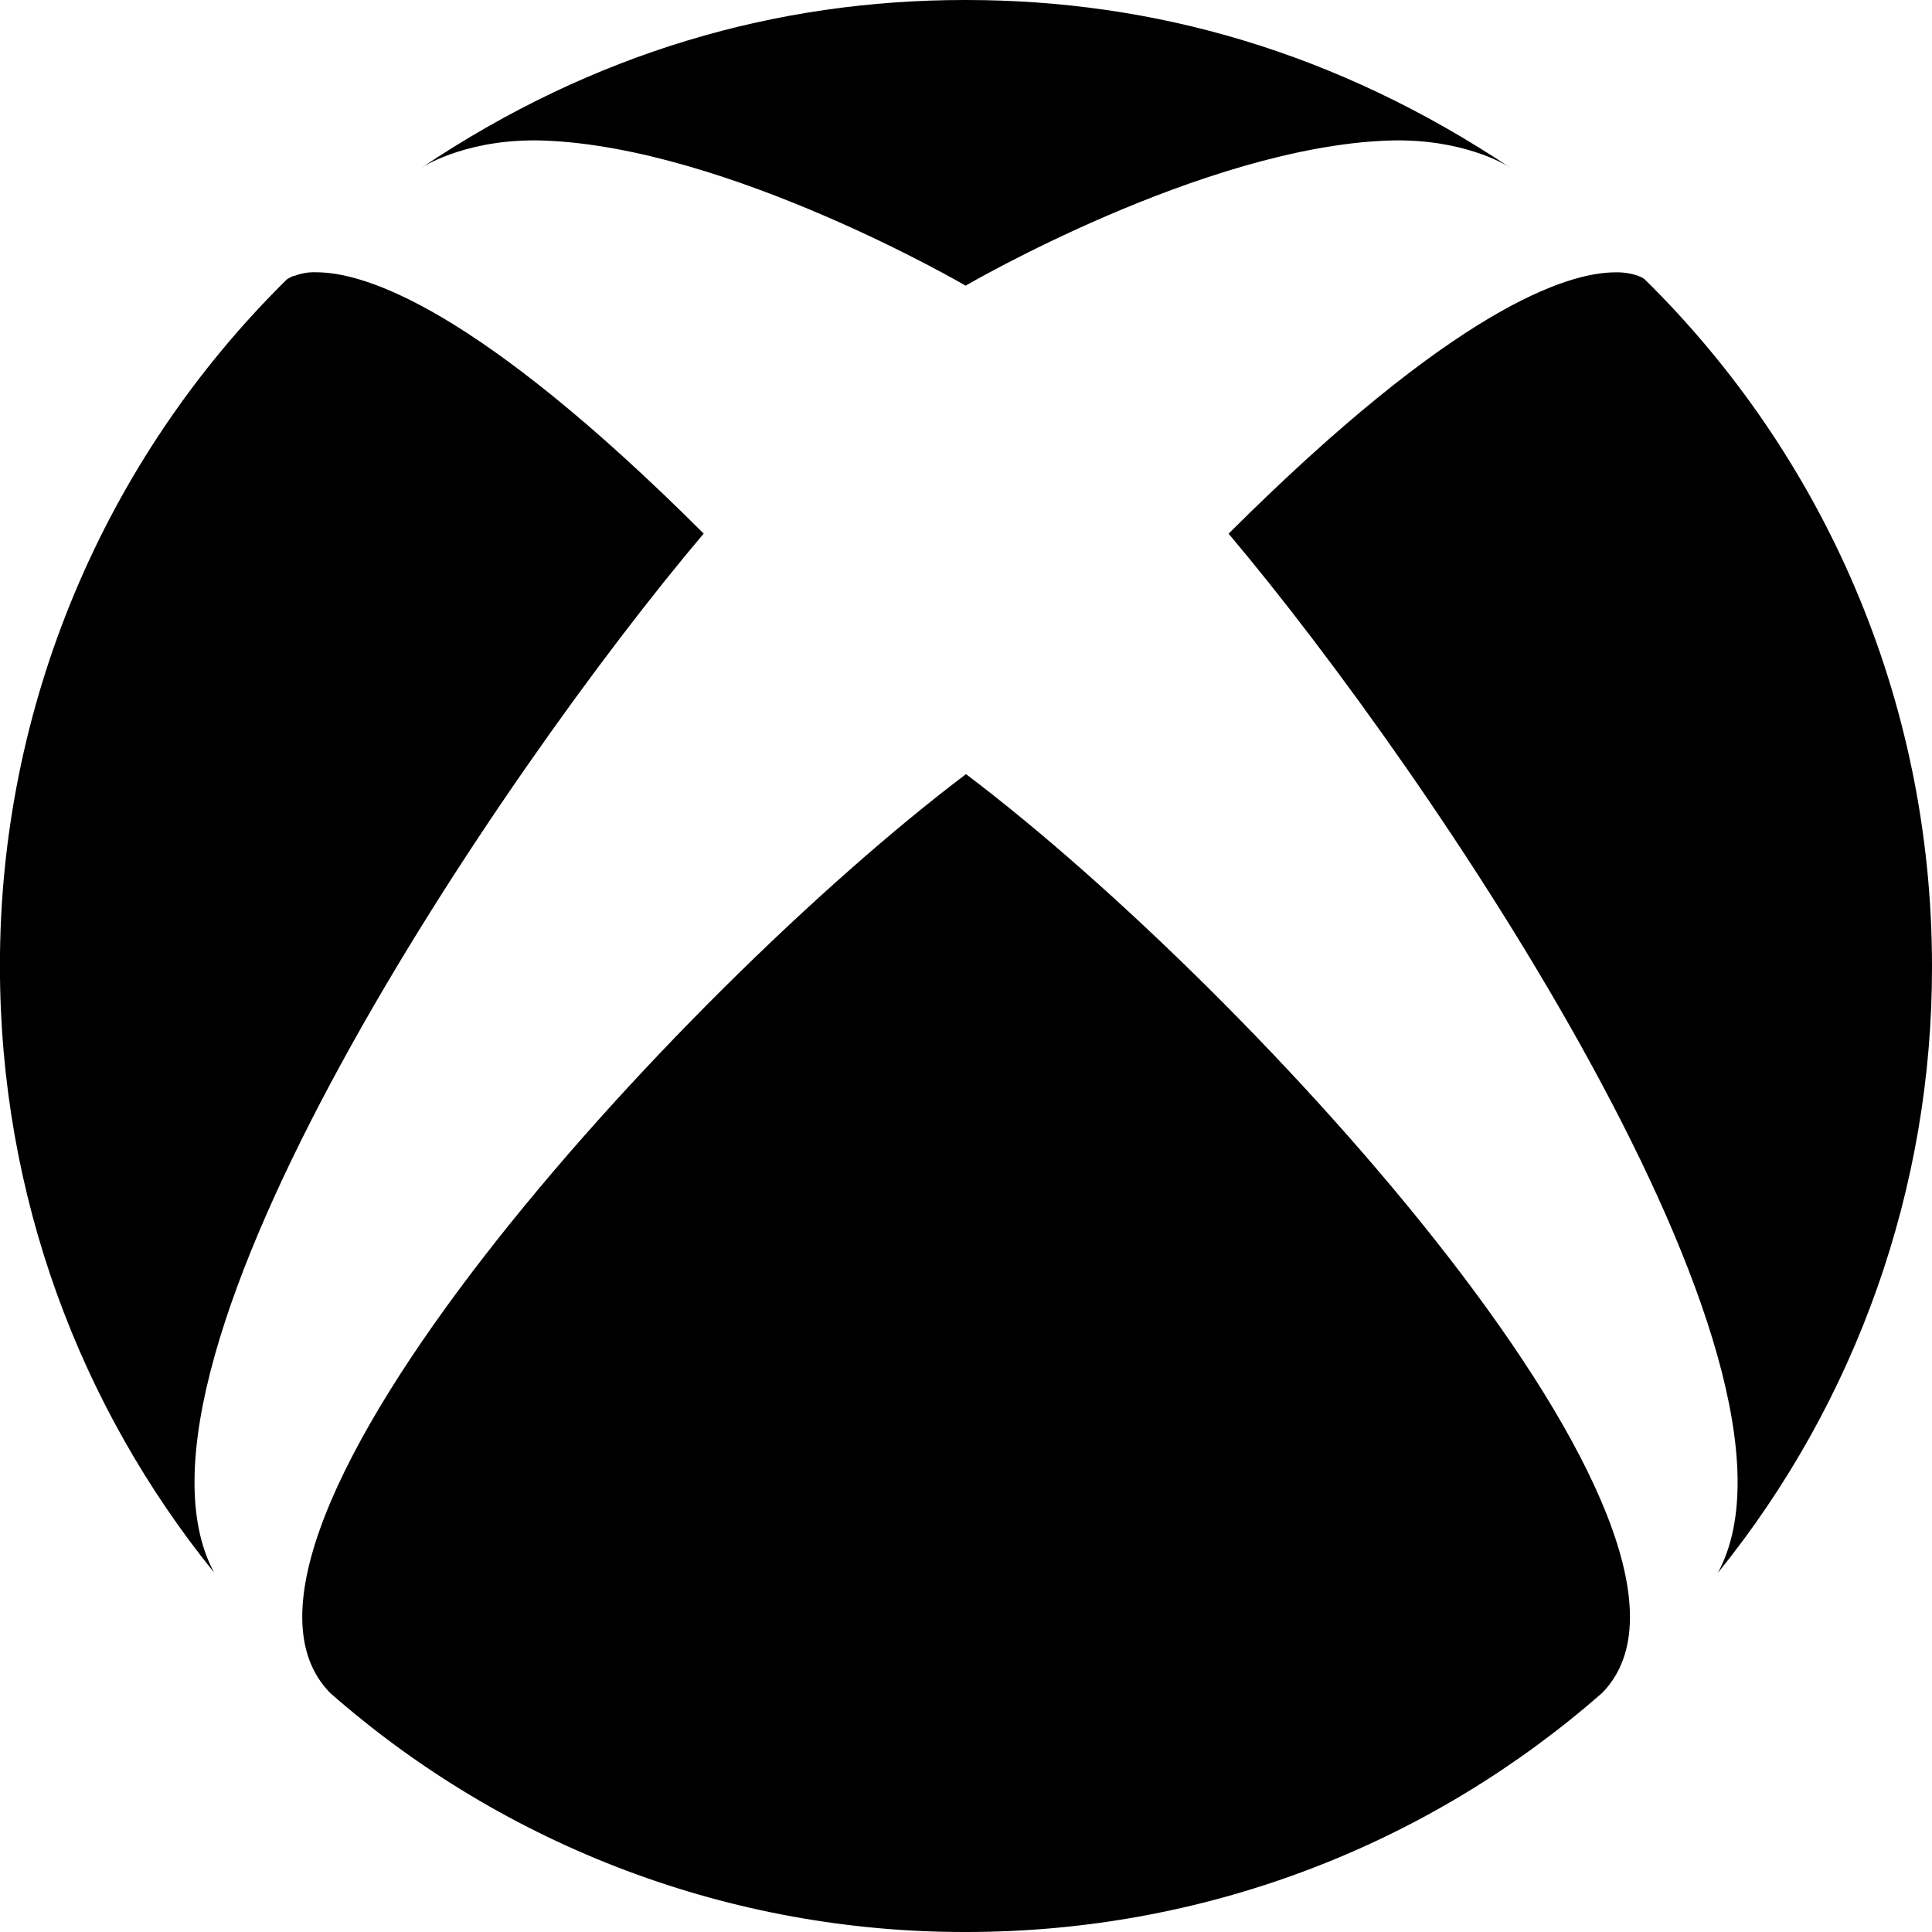
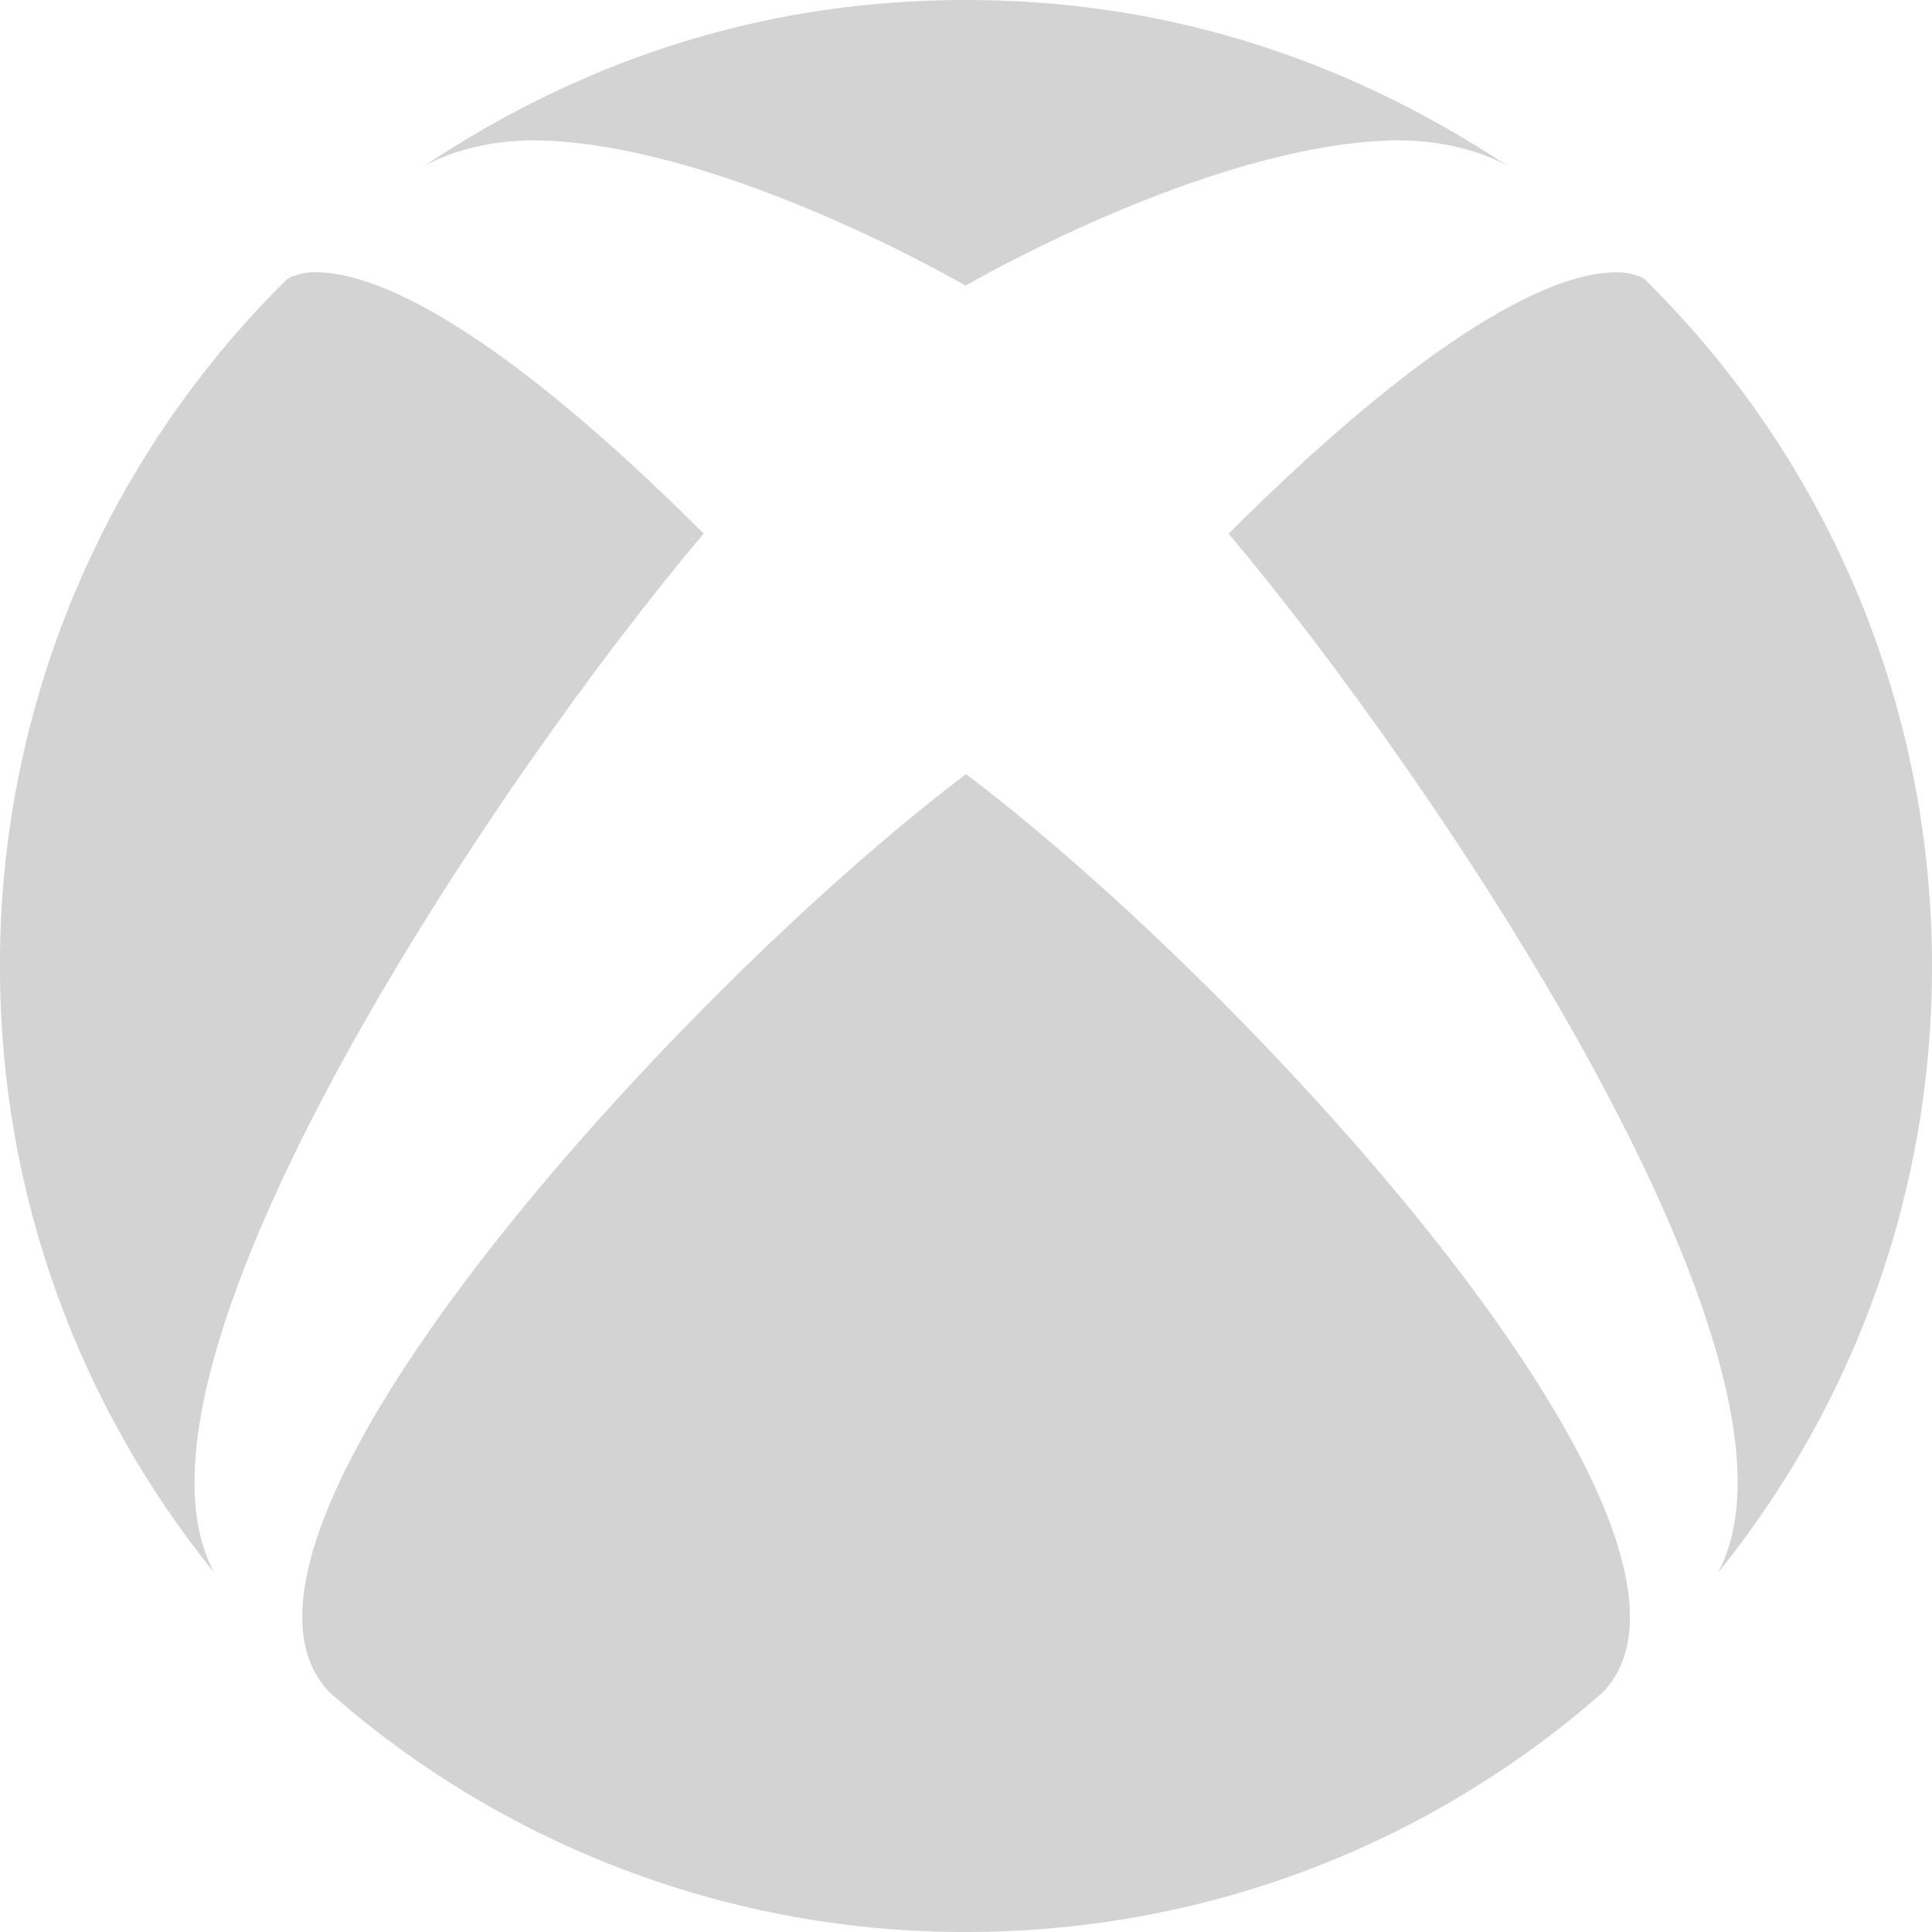
<svg xmlns="http://www.w3.org/2000/svg" width="1em" height="1em" preserveAspectRatio="xMidYMid meet" viewBox="0 0 32 32" style="-ms-transform: rotate(360deg); -webkit-transform: rotate(360deg); transform: rotate(360deg);">
-   <path fill="currentColor" d="M5.469 28.041A15.907 15.907 0 0 0 16 32c4.036 0 7.719-1.489 10.536-3.959c2.5-2.547-5.755-11.609-10.536-15.219c-4.776 3.609-13.036 12.672-10.531 15.219zm14.88-19.202c3.333 3.948 9.979 13.749 8.104 17.213A15.924 15.924 0 0 0 32 16.005c0-4.453-1.817-8.484-4.76-11.38c0 0-.037-.032-.109-.057a1.056 1.056 0 0 0-.376-.057c-.785 0-2.645.577-6.405 4.328zM4.869 4.568c-.072.025-.109.057-.115.057a15.933 15.933 0 0 0-4.755 11.38c0 3.807 1.328 7.297 3.547 10.041c-1.864-3.468 4.771-13.265 8.109-17.208C7.895 5.082 6.03 4.51 5.244 4.51a.901.901 0 0 0-.376.063zM16 4.735s-3.927-2.297-6.995-2.407c-1.203-.041-1.937.391-2.027.453C9.838.86 12.879 0 15.978 0h.021c3.115 0 6.14.86 9.021 2.781c-.089-.063-.819-.495-2.027-.453c-3.068.109-6.995 2.401-6.995 2.401z" />
+   <path fill="#d3d3d3" d="M5.469 28.041A15.907 15.907 0 0 0 16 32c4.036 0 7.719-1.489 10.536-3.959c2.5-2.547-5.755-11.609-10.536-15.219c-4.776 3.609-13.036 12.672-10.531 15.219zm14.88-19.202c3.333 3.948 9.979 13.749 8.104 17.213A15.924 15.924 0 0 0 32 16.005c0-4.453-1.817-8.484-4.76-11.38c0 0-.037-.032-.109-.057a1.056 1.056 0 0 0-.376-.057c-.785 0-2.645.577-6.405 4.328zM4.869 4.568c-.072.025-.109.057-.115.057a15.933 15.933 0 0 0-4.755 11.38c0 3.807 1.328 7.297 3.547 10.041c-1.864-3.468 4.771-13.265 8.109-17.208C7.895 5.082 6.03 4.51 5.244 4.51a.901.901 0 0 0-.376.063zM16 4.735s-3.927-2.297-6.995-2.407c-1.203-.041-1.937.391-2.027.453C9.838.86 12.879 0 15.978 0h.021c3.115 0 6.14.86 9.021 2.781c-.089-.063-.819-.495-2.027-.453c-3.068.109-6.995 2.401-6.995 2.401z" />
</svg>
